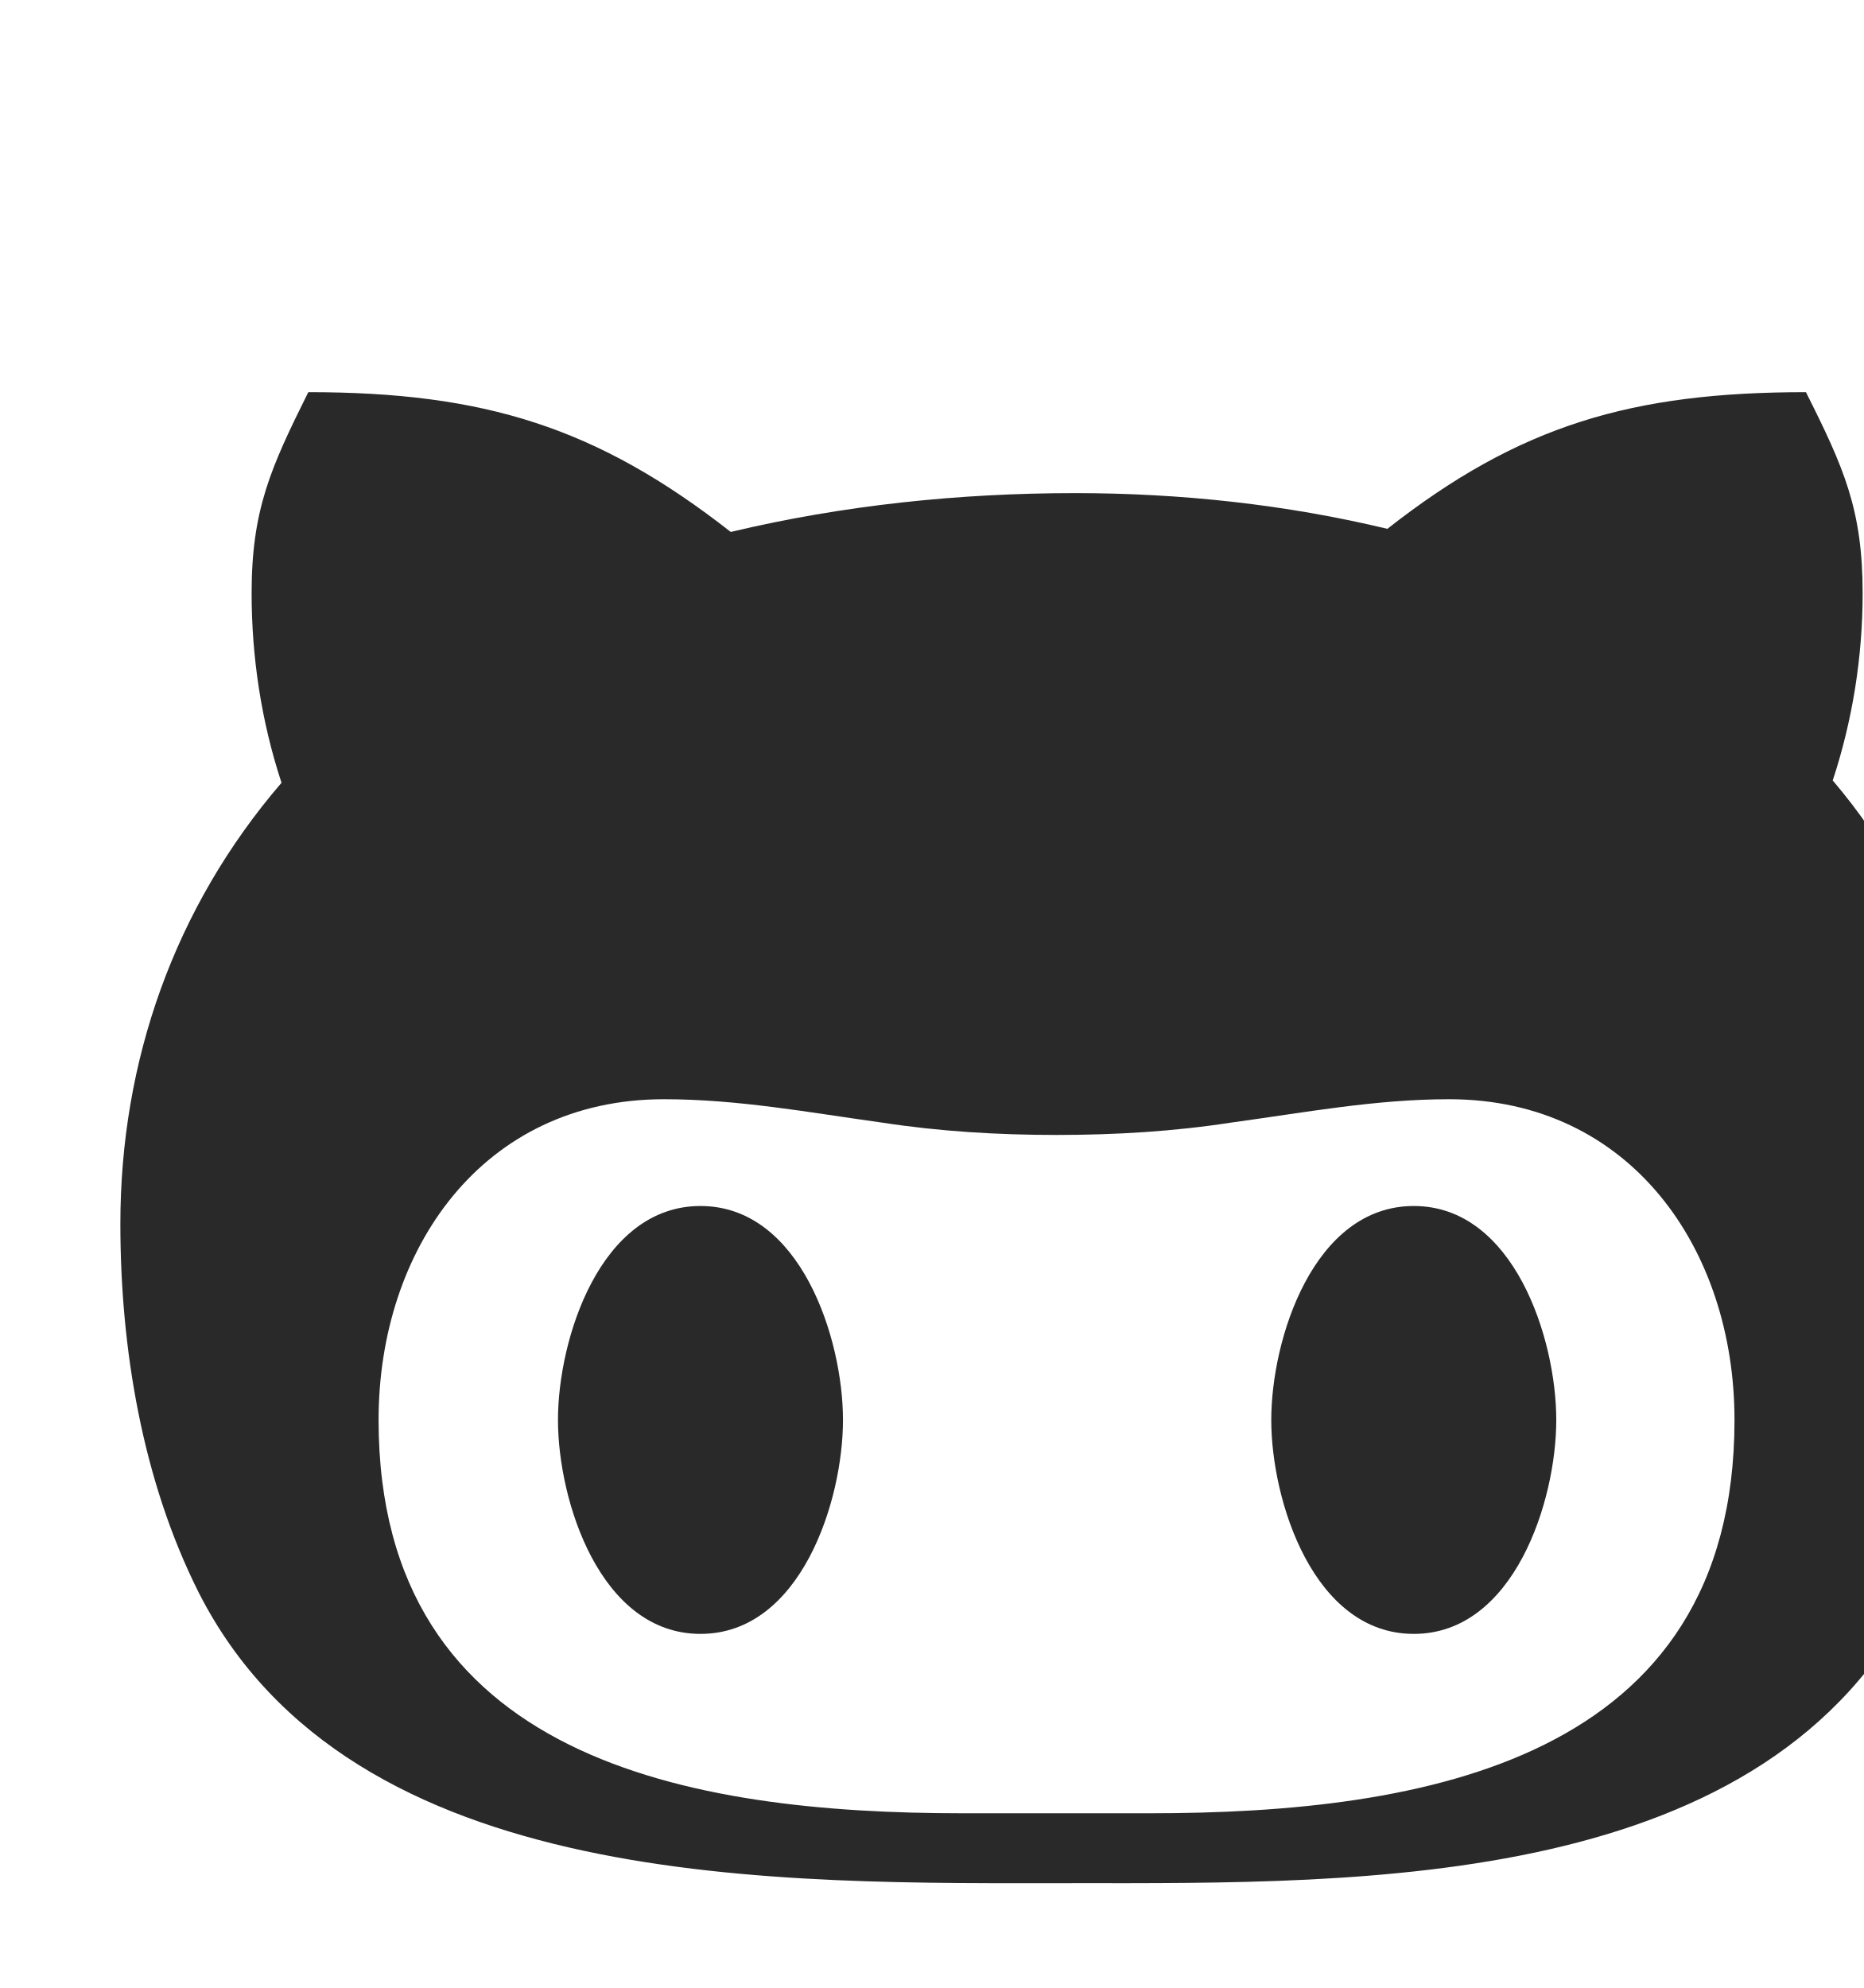
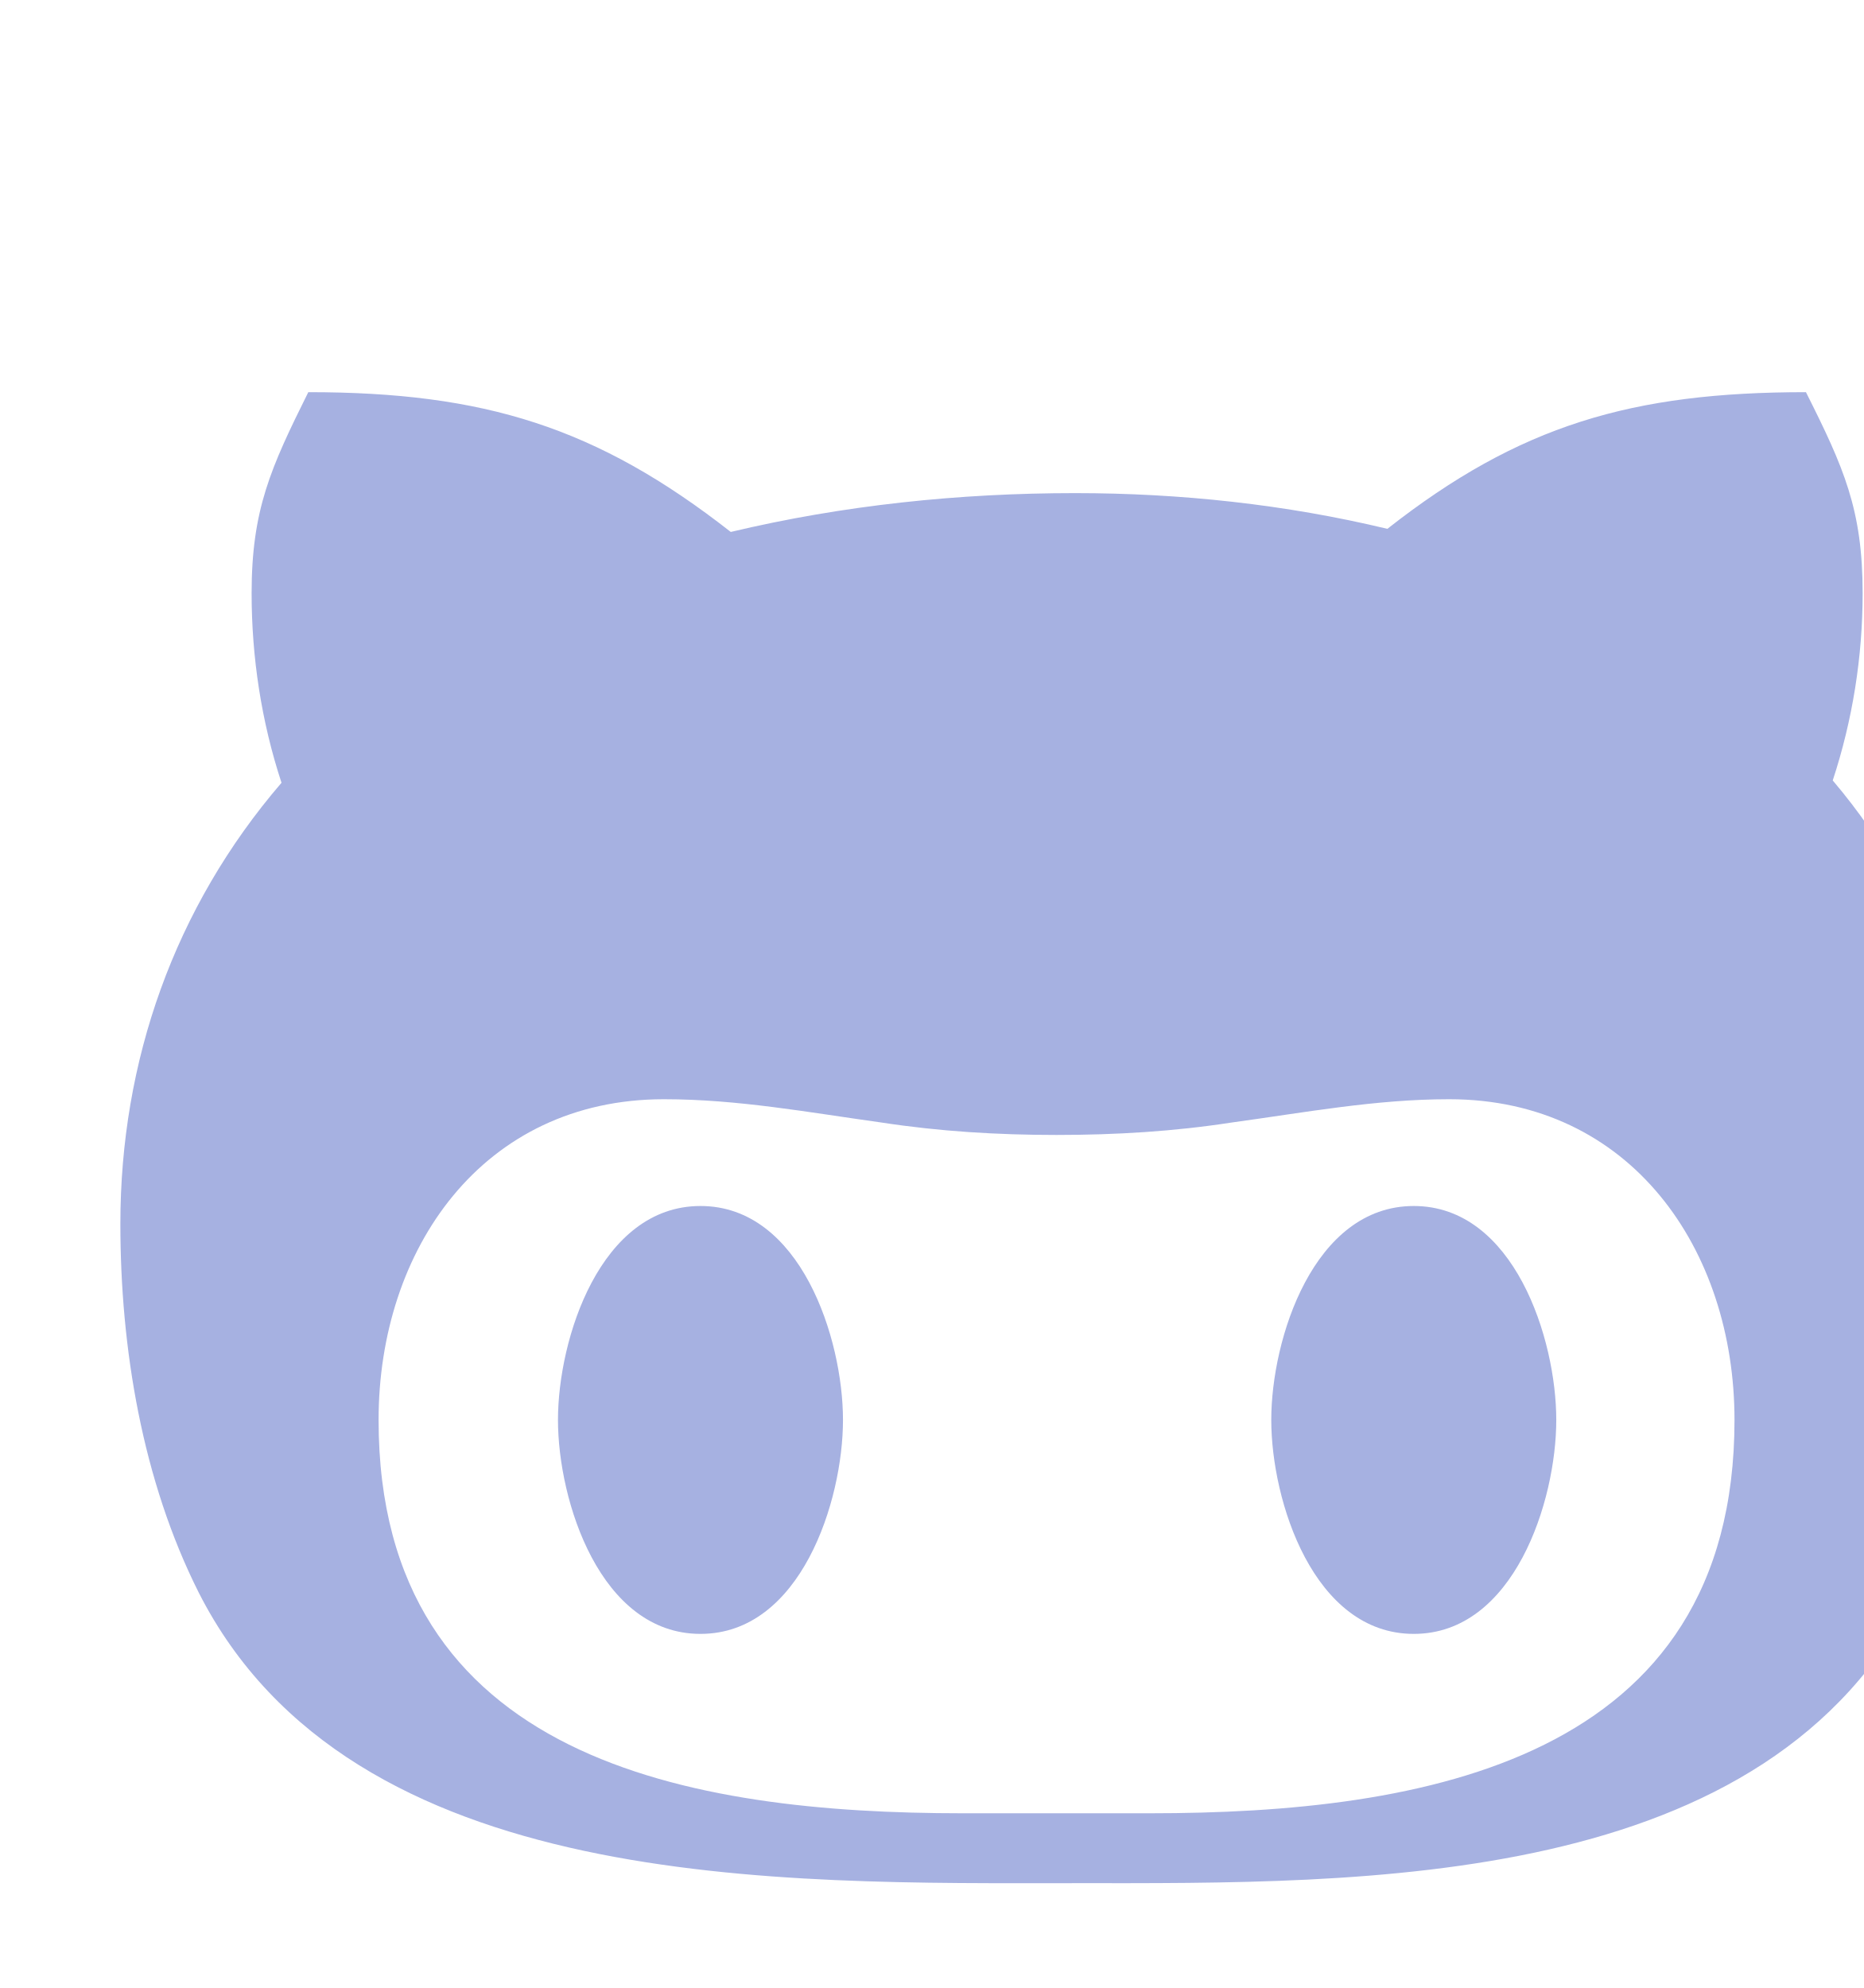
<svg xmlns="http://www.w3.org/2000/svg" viewBox="0 0 480 512">
-   <path fill="rgb(41, 41, 41)" d="M 217.1 365.7 c 0 20.9 -10.9 55.1 -36.7 55.1 s -36.7 -34.2 -36.7 -55.1 s 10.9 -55.1 36.7 -55.1 s 36.7 34.2 36.7 55.1 z M 511 315.2 c 0 31.9 -3.2 65.7 -17.5 95 c -37.9 76.6 -142.1 74.8 -216.7 74.8 c -75.8 0 -186.2 2.7 -225.6 -74.8 c -14.6 -29 -20.2 -63.1 -20.2 -95 c 0 -41.9 13.9 -81.5 41.5 -113.6 c -5.2 -15.8 -7.7 -32.4 -7.7 -48.8 c 0 -21.5 4.9 -32.3 14.6 -51.8 c 45.3 0 74.3 9 108.8 36 c 29 -6.9 58.8 -10 88.7 -10 c 27 0 54.2 2.9 80.4 9.2 c 34 -26.7 63 -35.2 107.8 -35.2 c 9.8 19.5 14.6 30.3 14.6 51.8 c 0 16.4 -2.6 32.7 -7.7 48.2 c 27.5 32.4 39 72.3 39 114.2 z m -64.3 50.5 c 0 -43.9 -26.7 -82.6 -73.5 -82.6 c -18.9 0 -37 3.4 -56 6 c -14.9 2.3 -29.8 3.2 -45.1 3.2 c -15.2 0 -30.1 -0.9 -45.1 -3.2 c -18.7 -2.6 -37 -6 -56 -6 c -46.8 0 -73.5 38.7 -73.5 82.6 c 0 87.8 80.4 101.3 150.4 101.3 h 48.2 c 70.3 0 150.6 -13.4 150.6 -101.3 z m -82.6 -55.1 c -25.8 0 -36.7 34.2 -36.7 55.1 s 10.9 55.1 36.7 55.1 s 36.7 -34.2 36.7 -55.1 s -10.9 -55.1 -36.7 -55.1 z" />
+   <path fill="#a6b1e1" d="M 217.1 365.7 c 0 20.9 -10.9 55.1 -36.7 55.1 s -36.7 -34.2 -36.7 -55.1 s 10.9 -55.1 36.7 -55.1 s 36.7 34.2 36.7 55.1 z M 511 315.2 c 0 31.9 -3.2 65.7 -17.5 95 c -37.9 76.6 -142.1 74.8 -216.7 74.8 c -75.8 0 -186.2 2.7 -225.6 -74.8 c -14.6 -29 -20.2 -63.1 -20.2 -95 c 0 -41.9 13.9 -81.5 41.5 -113.6 c -5.2 -15.8 -7.7 -32.4 -7.7 -48.8 c 0 -21.5 4.9 -32.3 14.6 -51.8 c 45.3 0 74.3 9 108.8 36 c 29 -6.9 58.8 -10 88.7 -10 c 27 0 54.2 2.9 80.4 9.2 c 34 -26.7 63 -35.2 107.8 -35.2 c 9.8 19.5 14.6 30.3 14.6 51.8 c 0 16.4 -2.6 32.7 -7.7 48.2 c 27.5 32.4 39 72.3 39 114.2 z m -64.3 50.5 c 0 -43.9 -26.7 -82.6 -73.5 -82.6 c -18.9 0 -37 3.4 -56 6 c -14.9 2.3 -29.8 3.2 -45.1 3.2 c -15.2 0 -30.1 -0.9 -45.1 -3.2 c -18.7 -2.6 -37 -6 -56 -6 c -46.8 0 -73.5 38.7 -73.5 82.6 c 0 87.8 80.4 101.3 150.4 101.3 h 48.2 c 70.3 0 150.6 -13.4 150.6 -101.3 z m -82.6 -55.1 c -25.8 0 -36.7 34.2 -36.7 55.1 s 10.9 55.1 36.7 55.1 s 36.7 -34.2 36.7 -55.1 s -10.9 -55.1 -36.7 -55.1 z" />
</svg>
